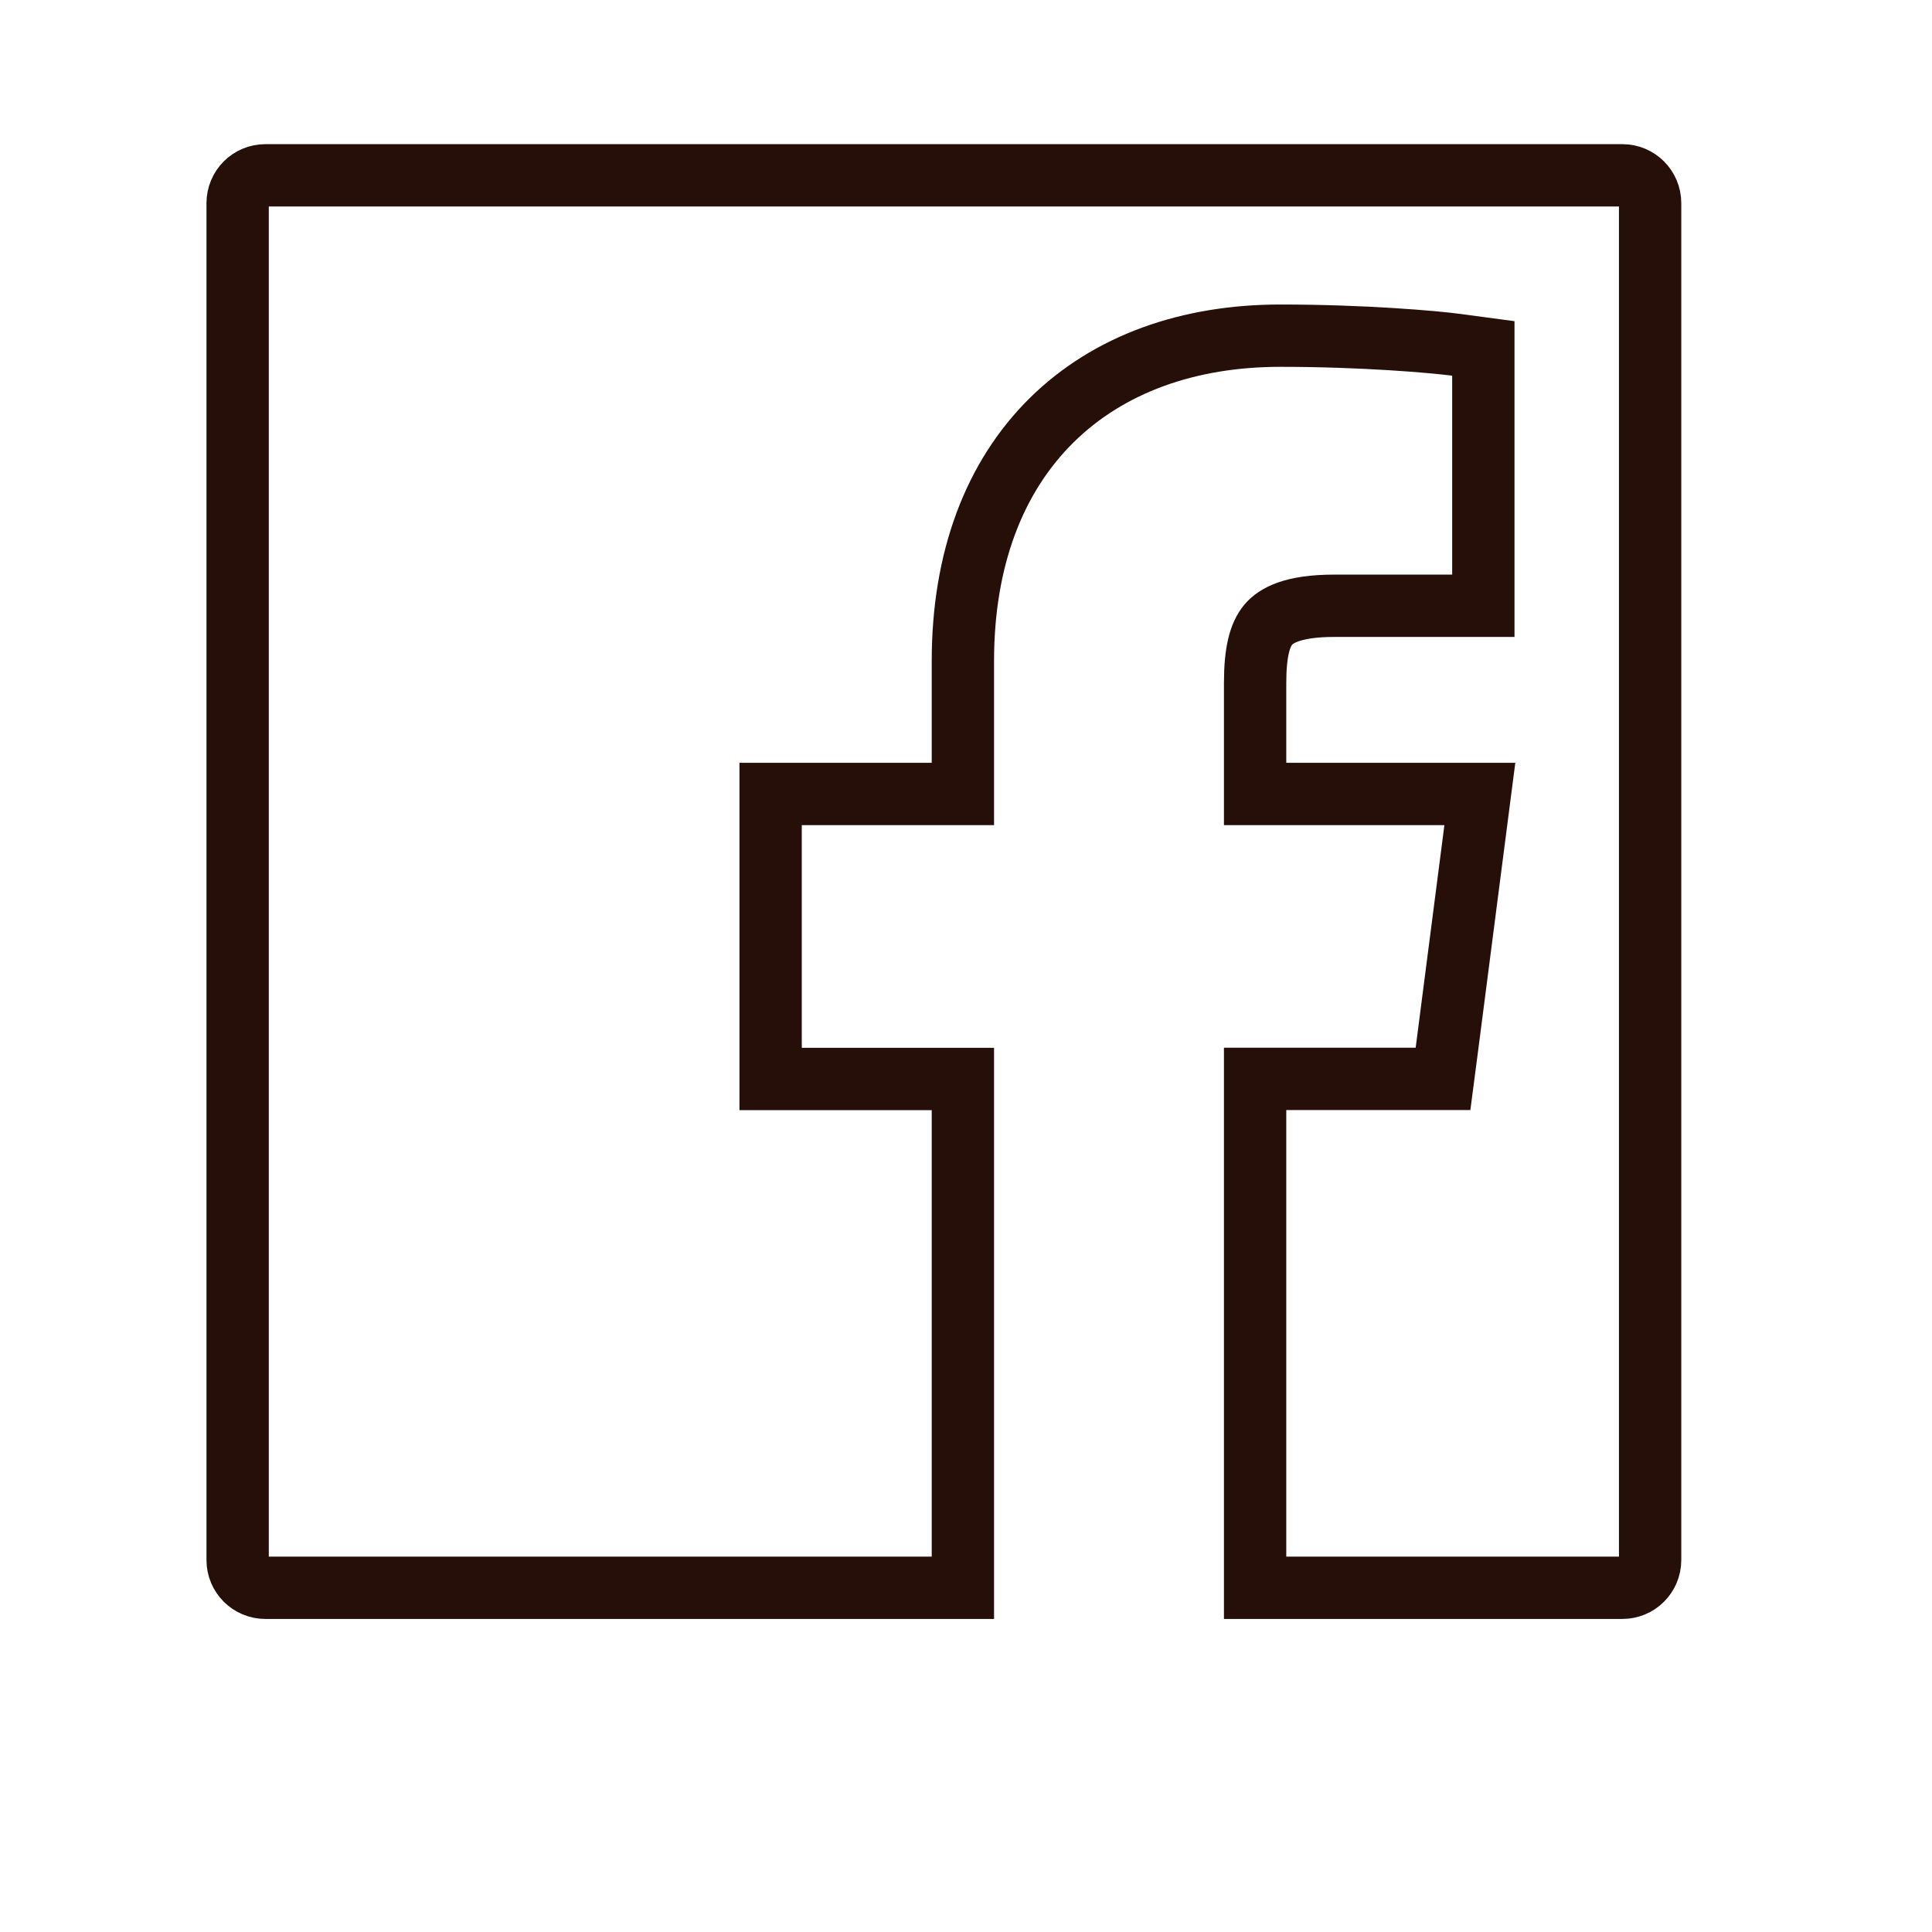
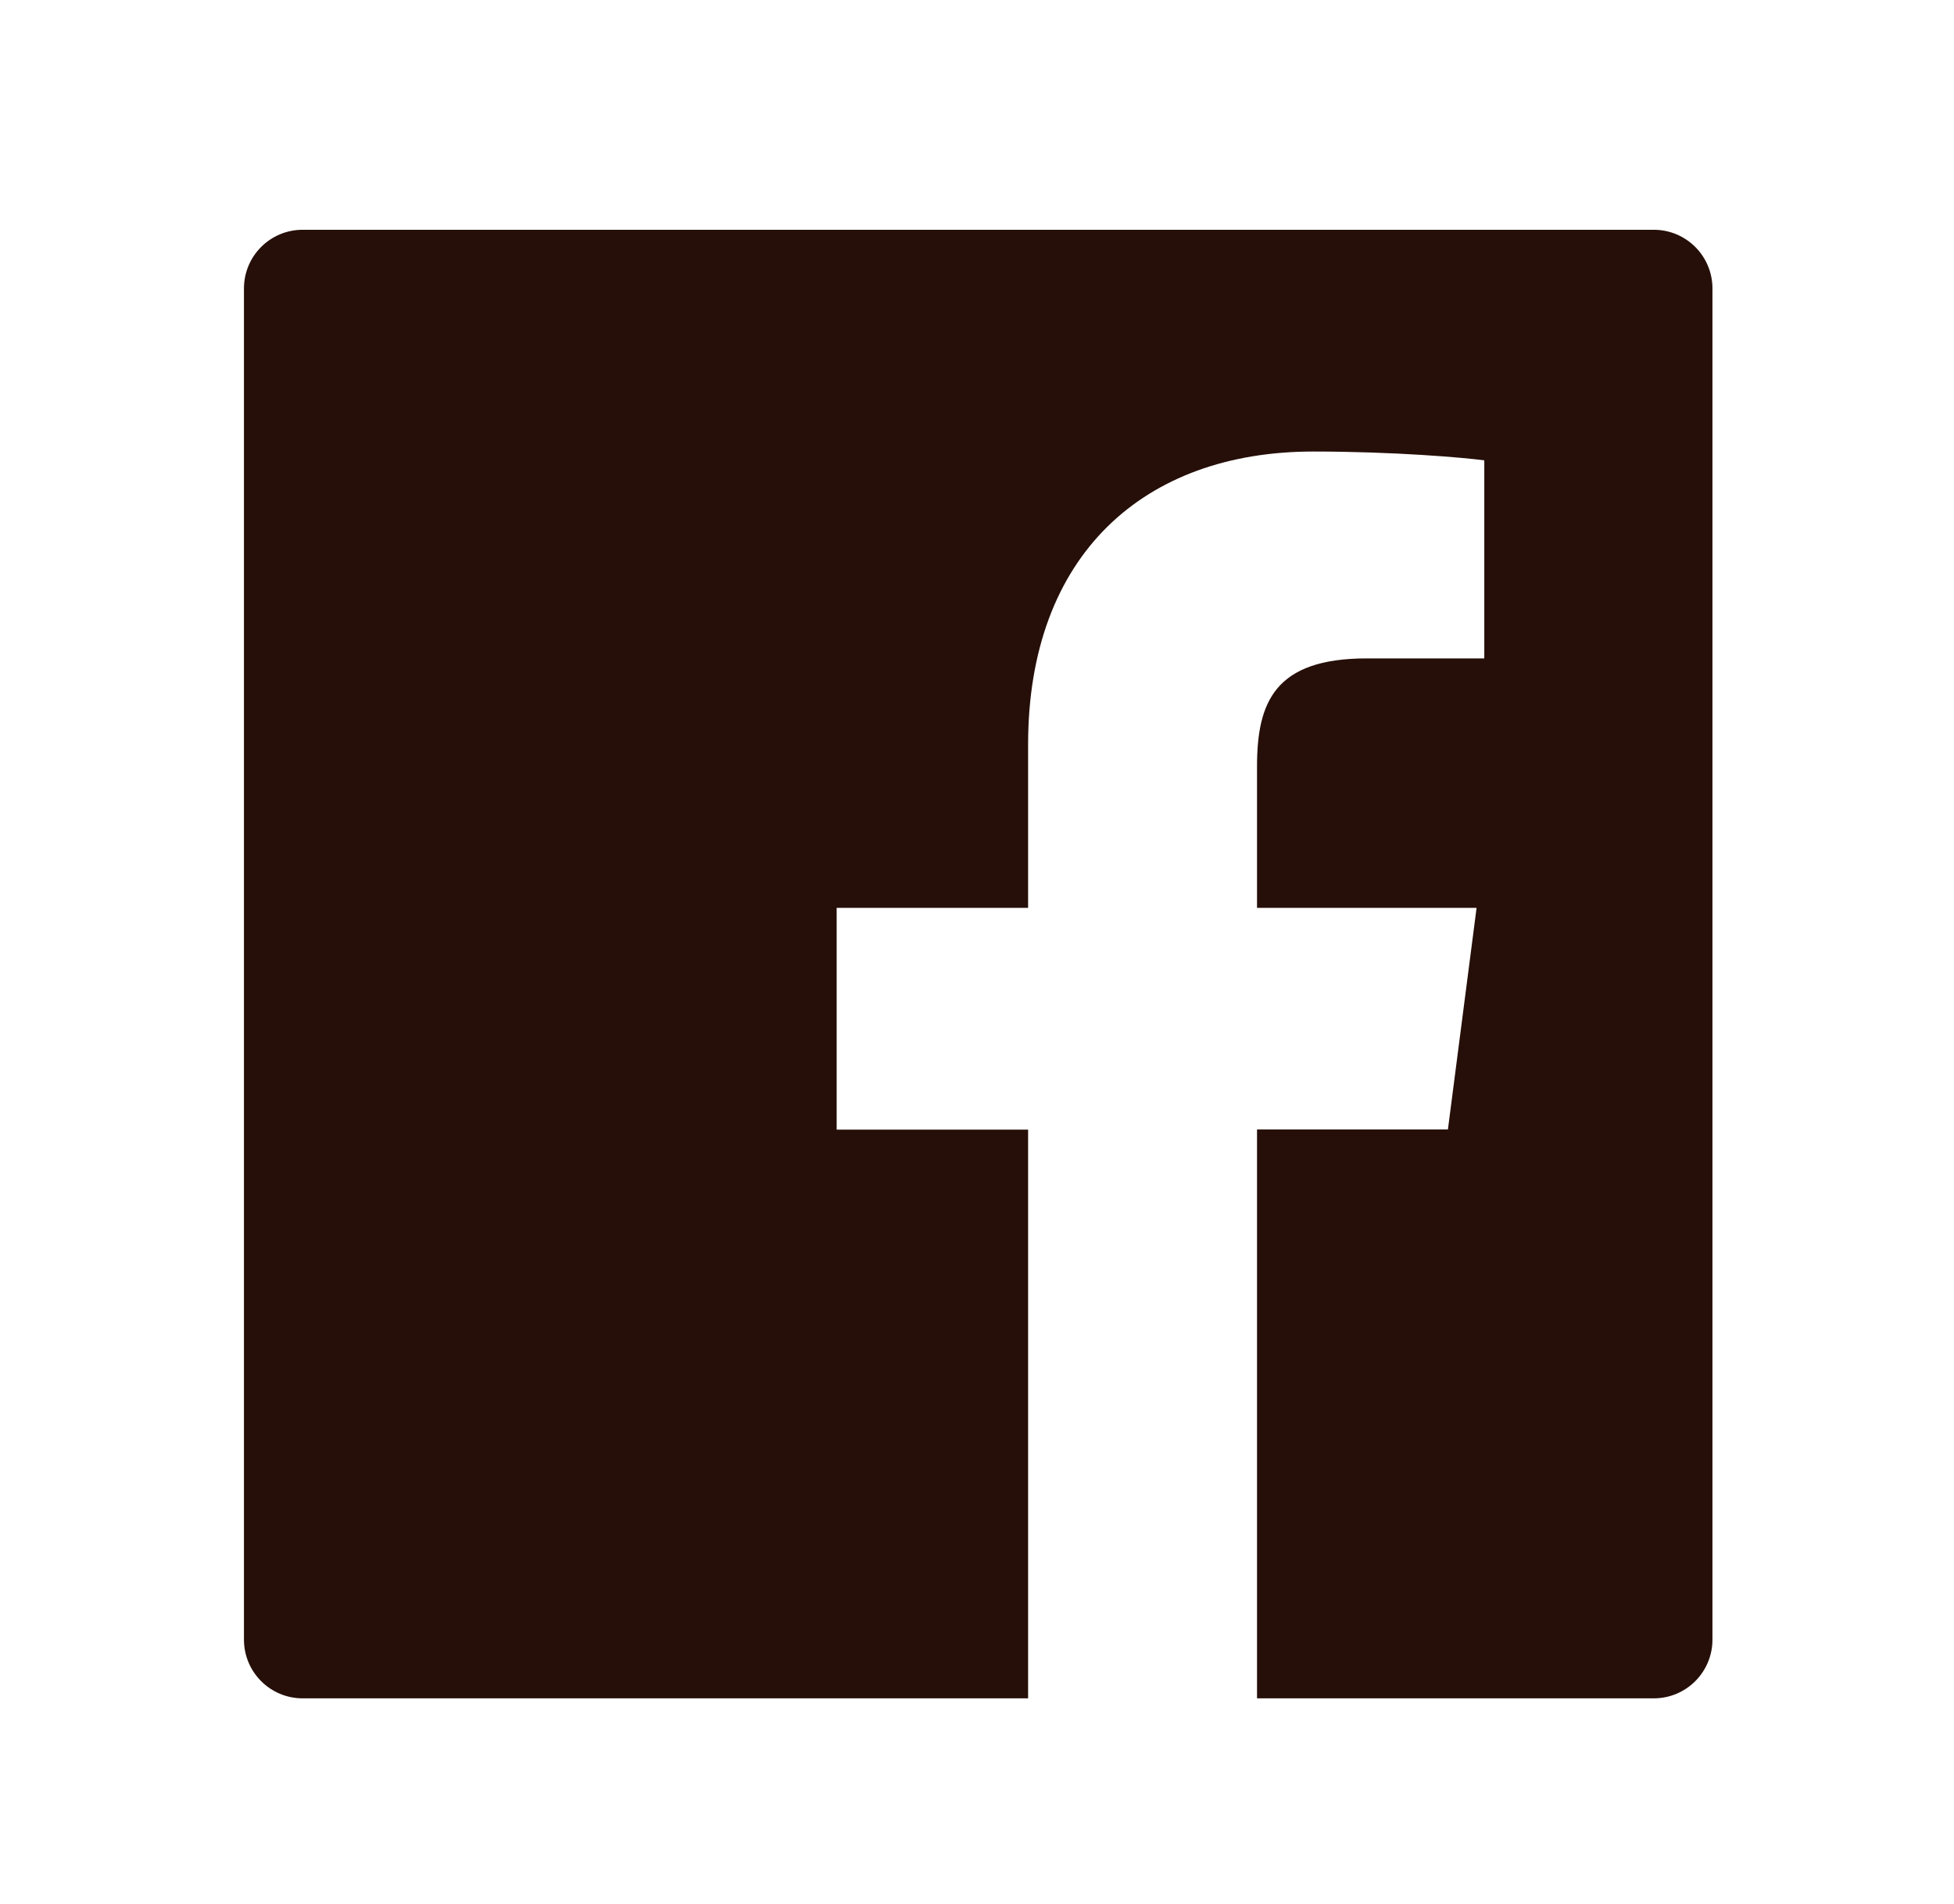
- <svg xmlns="http://www.w3.org/2000/svg" width="31" height="31" viewBox="0 0 31 31" fill="none">
-   <path d="M26.031 25.477H20.139V17.311H22.715H23.154L23.211 16.875L23.672 13.304L23.745 12.74H23.176H20.139V10.959C20.139 10.463 20.214 10.185 20.35 10.023C20.47 9.881 20.733 9.72 21.407 9.72H23.298H23.301H23.801V9.22V6.028V5.591L23.368 5.533C23.014 5.485 21.87 5.386 20.544 5.386C19.078 5.386 17.793 5.835 16.872 6.745C15.95 7.657 15.45 8.976 15.45 10.607V12.74H12.865H12.365V13.24V16.813V17.313H12.865H15.45V25.477H4.26C4.012 25.477 3.813 25.278 3.813 25.031V3.26C3.813 3.012 4.012 2.813 4.26 2.813H26.031C26.278 2.813 26.477 3.012 26.477 3.26V25.031C26.477 25.278 26.278 25.477 26.031 25.477Z" stroke="#260F09" />
+ <svg xmlns="http://www.w3.org/2000/svg" width="39" height="38" viewBox="0 0 39 38" fill="none">
+   <path d="M33.007 4.586H6.041C5.393 4.586 4.869 5.11 4.869 5.759V32.724C4.869 33.373 5.393 33.897 6.041 33.897H33.007C33.655 33.897 34.179 33.373 34.179 32.724V5.759C34.179 5.11 33.655 4.586 33.007 4.586ZM29.621 13.141H27.28C25.445 13.141 25.089 14.013 25.089 15.296V18.12H29.471L28.899 22.543H25.089V33.897H20.52V22.546H16.699V18.12H20.52V14.86C20.52 11.075 22.832 9.012 26.21 9.012C27.83 9.012 29.218 9.133 29.625 9.188V13.141H29.621Z" fill="#260F09" />
</svg>
